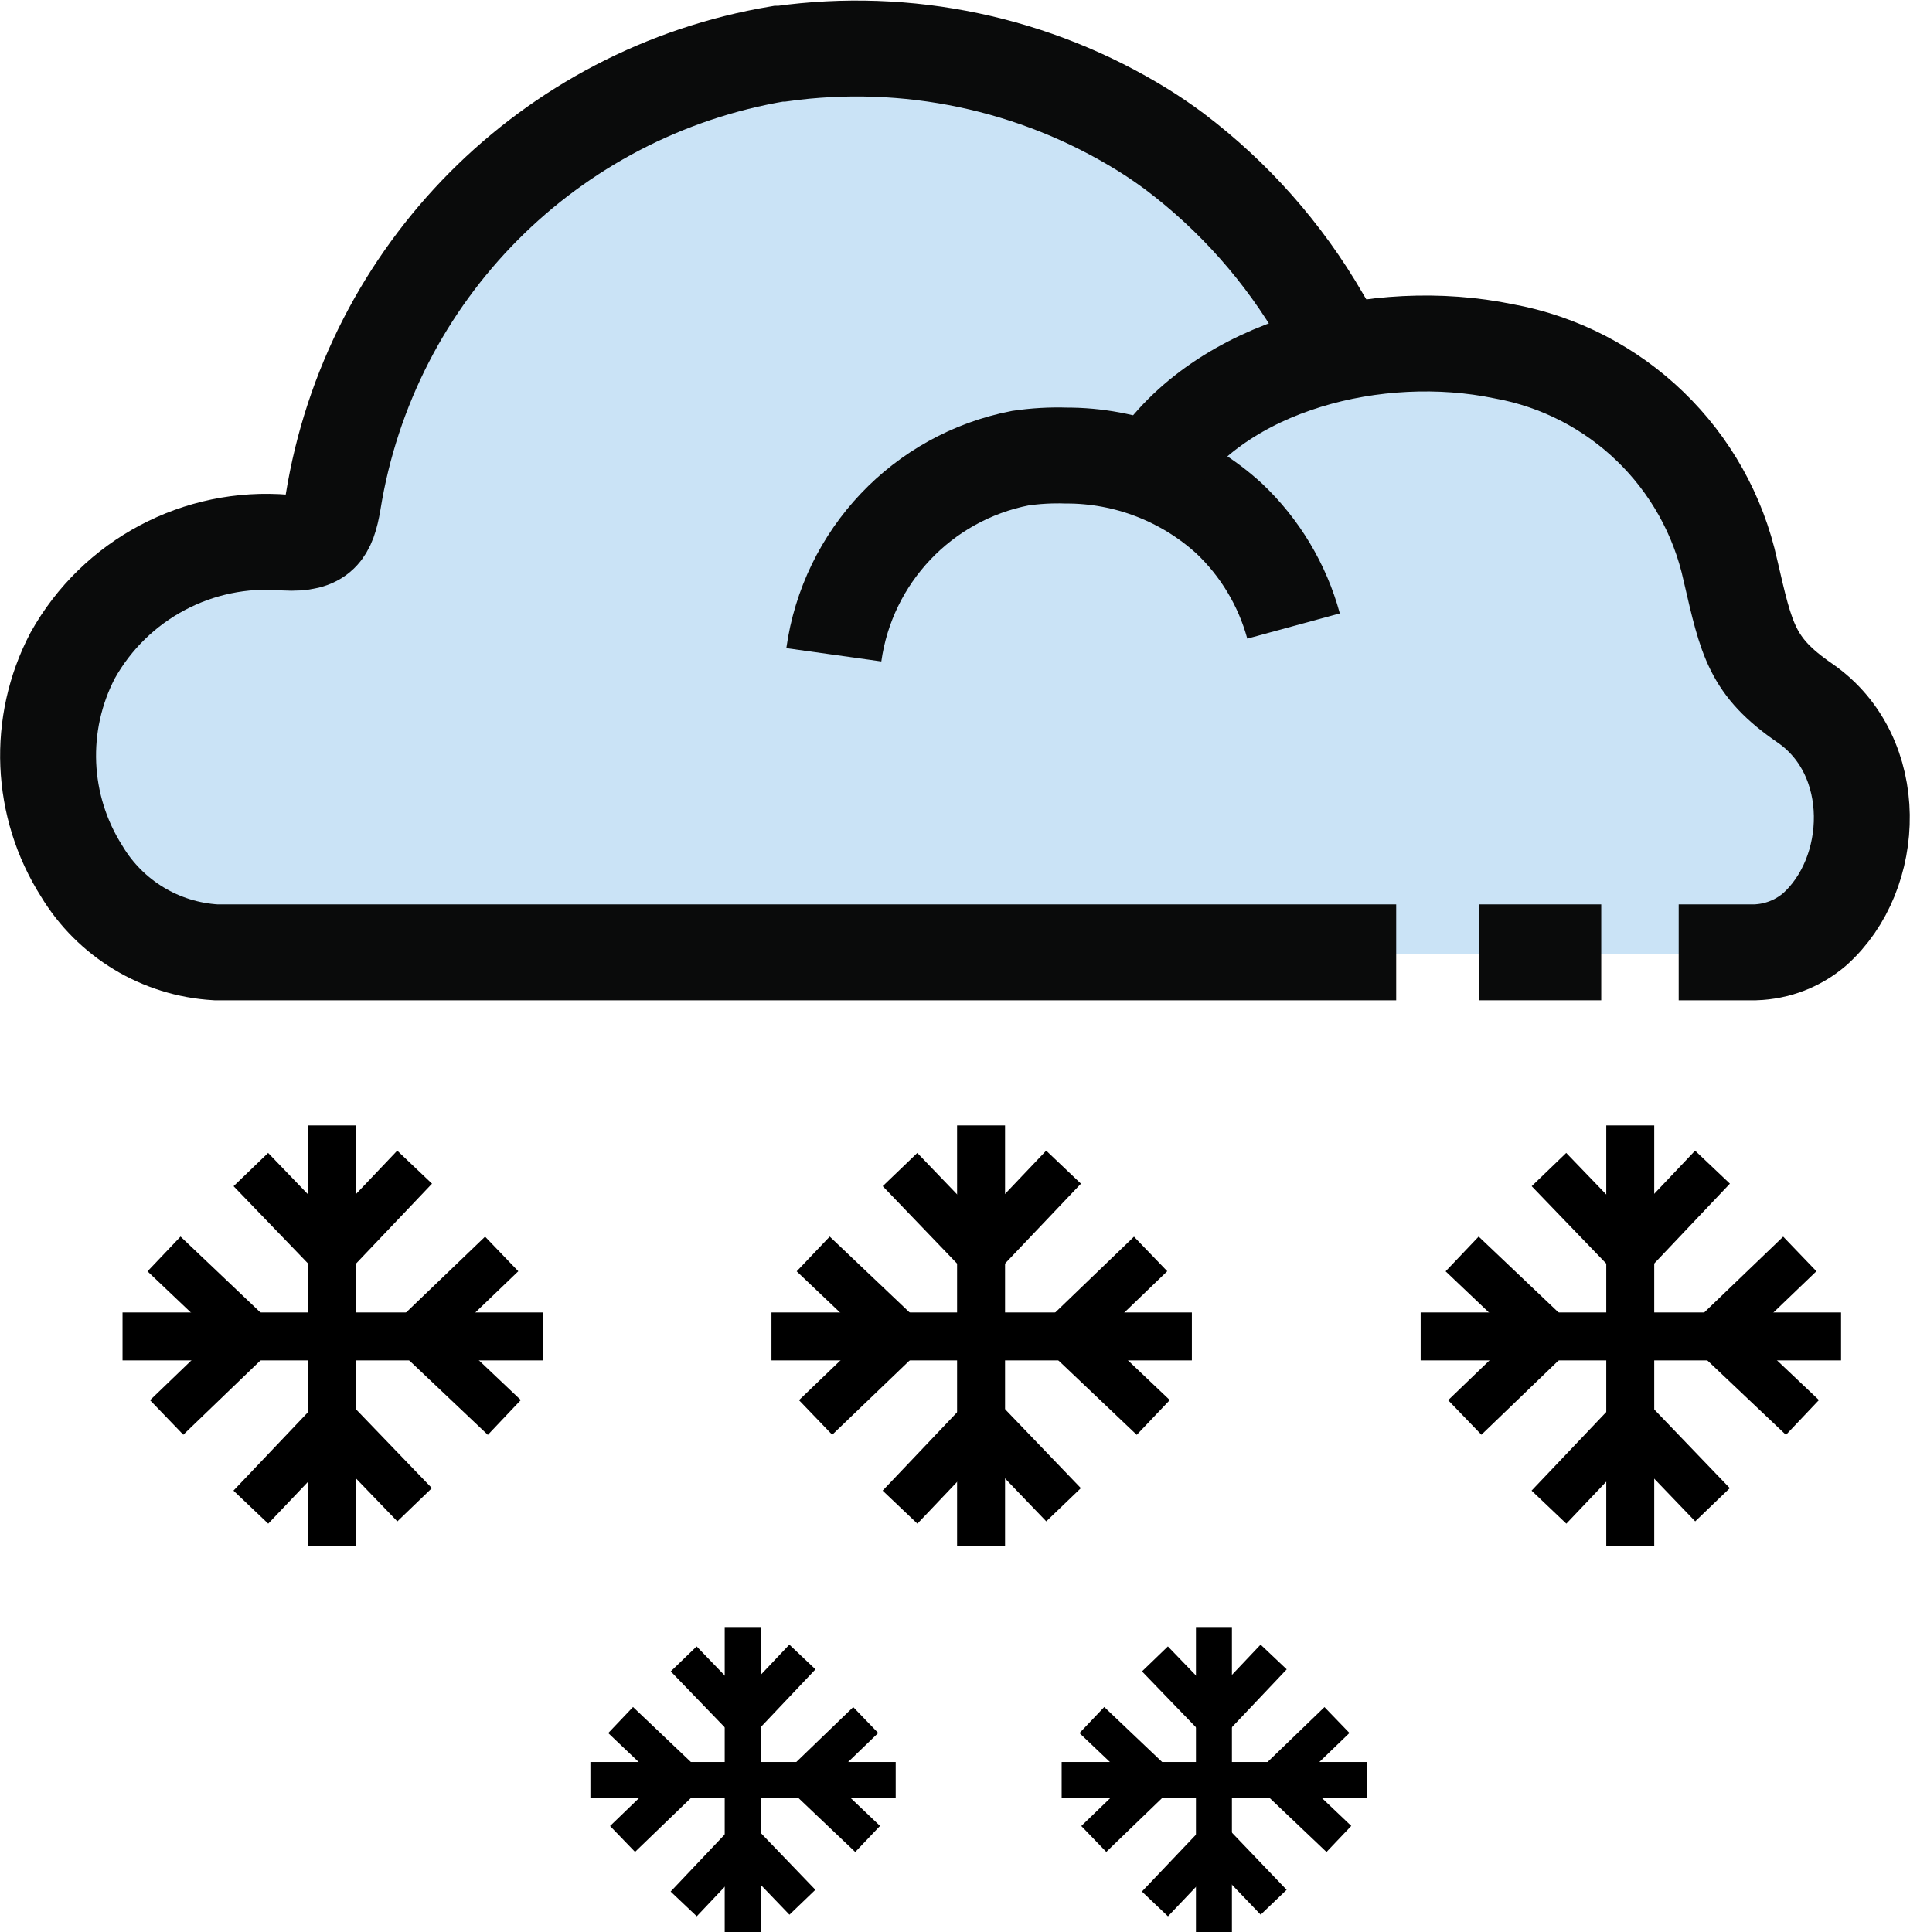
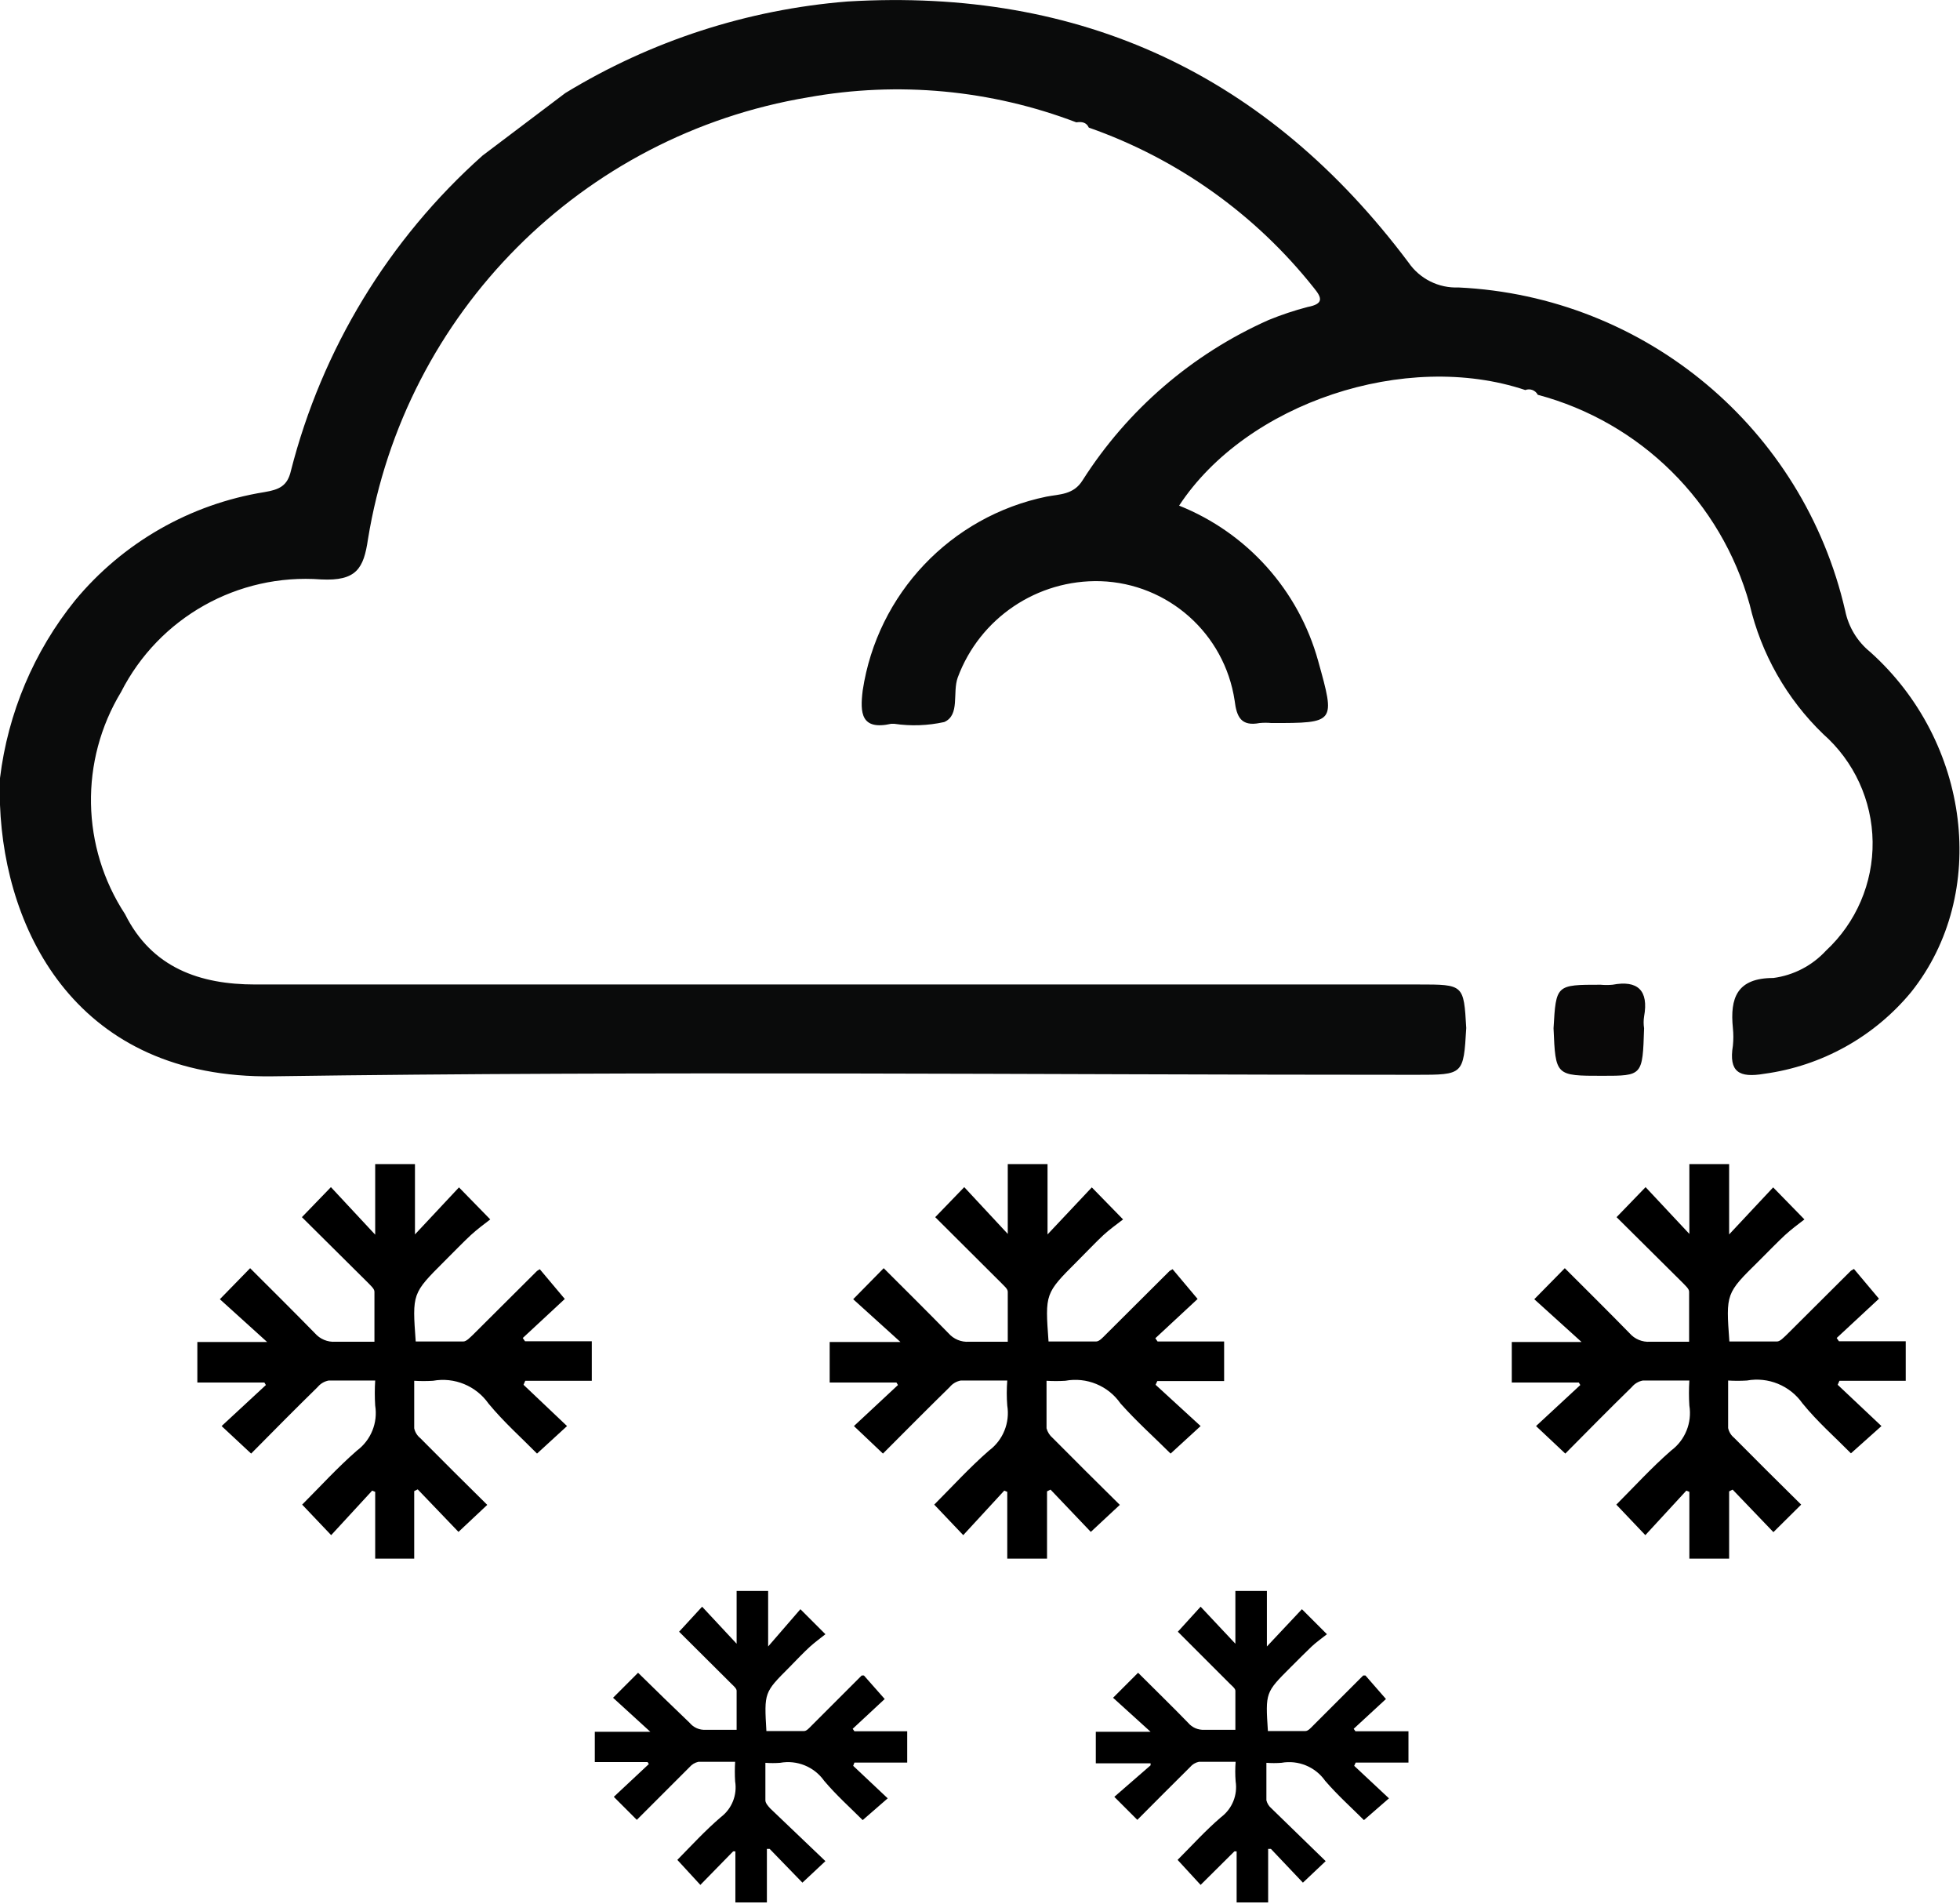
- <svg xmlns="http://www.w3.org/2000/svg" viewBox="0 0 79.62 80.58">
+ <svg xmlns="http://www.w3.org/2000/svg" viewBox="0 0 78.36 76.09">
  <defs>
-     <style>.cls-1{fill:#cae3f6;}.cls-2,.cls-3,.cls-4{fill:none;stroke-miterlimit:10;}.cls-2,.cls-3{stroke:#000;}.cls-2{stroke-width:1.5px;}.cls-3{stroke-width:2px;}.cls-4{stroke:#0a0b0b;stroke-width:4px;}</style>
+     <style>.cls-1{fill:#0a0b0b;}.cls-2{fill:#090808;}</style>
  </defs>
  <g id="Layer_2" data-name="Layer 2">
    <g id="Layer_1-2" data-name="Layer 1">
-       <path class="cls-1" d="M58.62,39.79H9.71a6.89,6.89,0,0,1-5.55-3.41,9,9,0,0,1,8.42-13.85c1.47.08,1.78-.47,2-1.71A22.62,22.62,0,0,1,33,2l.11,0a22.28,22.28,0,0,1,15,3.22,15.43,15.43,0,0,1,1.31.91,23.1,23.1,0,0,1,6.07,7l.71,1.21" />
-       <path class="cls-1" d="M35.31,27.27A9.77,9.77,0,0,1,43,19a10.75,10.75,0,0,1,1.91-.14,9.86,9.86,0,0,1,6.75,2.65A9.55,9.55,0,0,1,54.36,26" />
-       <path class="cls-1" d="M48.52,19.47c2.83-4.43,9.34-6.06,14.54-5a11.88,11.88,0,0,1,9.41,9.23c.67,2.91.88,4,3.09,5.58,3.16,2.22,2.94,7.18.38,9.52a3.92,3.92,0,0,1-2.44,1H56.58" />
-       <line class="cls-1" x1="62.05" y1="39.79" x2="67.11" y2="39.79" />
-       <polyline class="cls-2" points="48.16 79.41 50.66 76.78 53.11 79.34" />
-       <polyline class="cls-2" points="53.11 69.11 50.62 71.74 48.16 69.19" />
-       <line class="cls-2" x1="50.62" y1="67.86" x2="50.62" y2="80.58" />
-       <polyline class="cls-2" points="55.83 76.7 53.2 74.2 55.75 71.74" />
-       <polyline class="cls-2" points="45.53 71.74 48.16 74.24 45.61 76.7" />
-       <line class="cls-2" x1="44.27" y1="74.24" x2="57" y2="74.24" />
-       <polyline class="cls-2" points="28.51 79.41 31 76.78 33.46 79.34" />
-       <polyline class="cls-2" points="33.46 69.11 30.97 71.74 28.51 69.19" />
-       <line class="cls-2" x1="30.97" y1="67.86" x2="30.97" y2="80.58" />
-       <polyline class="cls-2" points="36.18 76.7 33.55 74.2 36.1 71.74" />
-       <polyline class="cls-2" points="25.88 71.74 28.51 74.24 25.96 76.7" />
-       <line class="cls-2" x1="24.62" y1="74.24" x2="37.35" y2="74.24" />
-       <polyline class="cls-3" points="64.59 62.86 68.03 59.24 71.41 62.76" />
-       <polyline class="cls-3" points="71.41 48.68 67.98 52.3 64.59 48.78" />
-       <line class="cls-3" x1="67.98" y1="46.94" x2="67.98" y2="64.47" />
-       <polyline class="cls-3" points="75.16 59.12 71.53 55.68 75.05 52.3" />
-       <polyline class="cls-3" points="60.97 52.3 64.59 55.74 61.08 59.12" />
-       <line class="cls-3" x1="59.24" y1="55.74" x2="76.77" y2="55.74" />
-       <polyline class="cls-3" points="37.53 62.86 40.97 59.24 44.35 62.76" />
-       <polyline class="cls-3" points="44.35 48.68 40.91 52.3 37.53 48.78" />
-       <line class="cls-3" x1="40.91" y1="46.94" x2="40.91" y2="64.47" />
-       <polyline class="cls-3" points="48.09 59.12 44.47 55.68 47.98 52.3" />
-       <polyline class="cls-3" points="33.91 52.3 37.53 55.74 34.01 59.12" />
-       <line class="cls-3" x1="32.17" y1="55.74" x2="49.7" y2="55.74" />
-       <polyline class="cls-3" points="10.46 62.86 13.9 59.24 17.29 62.76" />
-       <polyline class="cls-3" points="17.29 48.68 13.85 52.3 10.46 48.78" />
-       <line class="cls-3" x1="13.85" y1="46.94" x2="13.85" y2="64.47" />
-       <polyline class="cls-3" points="21.03 59.12 17.4 55.68 20.92 52.3" />
-       <polyline class="cls-3" points="6.84 52.3 10.46 55.74 6.95 59.12" />
-       <line class="cls-3" x1="5.11" y1="55.74" x2="22.64" y2="55.74" />
-       <path class="cls-4" d="M58.22,39.72H9a7,7,0,0,1-5.59-3.38,9,9,0,0,1-.38-9,9.25,9.25,0,0,1,8.86-4.71c1.48.08,1.79-.46,2-1.69A22.6,22.6,0,0,1,32.47,2.24h.12A22.69,22.69,0,0,1,47.66,5.42q.66.41,1.32.9a23.26,23.26,0,0,1,6.11,6.91l.71,1.2" />
-       <path class="cls-4" d="M34.77,27.31a9.73,9.73,0,0,1,7.77-8.2A10.79,10.79,0,0,1,44.46,19a10.05,10.05,0,0,1,6.79,2.62,9.68,9.68,0,0,1,2.69,4.49" />
-       <path class="cls-4" d="M48.06,19.57c2.85-4.38,9.4-6,14.63-4.92a11.85,11.85,0,0,1,9.47,9.15c.67,2.89.88,4,3.11,5.53,3.18,2.2,3,7.12.39,9.44a4,4,0,0,1-2.47.95H70" />
-       <line class="cls-4" x1="61.67" y1="39.72" x2="66.77" y2="39.72" />
+       <path d="M20.93,55.35,22.67,57l-1.2,1.1c-.61-.62-1.33-1.26-1.94-2a2.23,2.23,0,0,0-2.22-.91,6.23,6.23,0,0,1-.75,0c0,.66,0,1.28,0,1.9a.69.69,0,0,0,.24.39c.88.89,1.77,1.77,2.68,2.67l-1.15,1.08-1.63-1.7-.14.07V62.3H15V59.63l-.12-.05-1.64,1.78-1.16-1.22c.71-.71,1.41-1.48,2.19-2.16a1.87,1.87,0,0,0,.73-1.8,7.88,7.88,0,0,1,0-1c-.65,0-1.25,0-1.86,0a.75.75,0,0,0-.44.26c-.89.87-1.77,1.76-2.66,2.66L8.86,57l1.77-1.64-.06-.1H7.89V53.64h2.79L8.79,51.93,10,50.69c.87.87,1.74,1.73,2.59,2.6a1,1,0,0,0,.82.34c.49,0,1,0,1.56,0,0-.66,0-1.31,0-2,0-.12-.15-.24-.25-.35l-2.65-2.63,1.16-1.2L15,49.35V46.53h1.59v2.81l1.76-1.88,1.25,1.28c-.26.2-.53.4-.78.63s-.71.7-1.06,1.05c-1.28,1.28-1.28,1.28-1.14,3.2.63,0,1.27,0,1.9,0,.13,0,.27-.16.39-.27l2.56-2.55.11-.07,1,1.19L20.9,53.48l.09.13h2.67v1.58H21Z" />
+       <path d="M46.2,55.35,48,57l-1.2,1.1c-.62-.62-1.34-1.26-2-2a2.2,2.2,0,0,0-2.21-.91,6.23,6.23,0,0,1-.75,0c0,.66,0,1.28,0,1.9a.77.77,0,0,0,.25.39c.88.89,1.77,1.77,2.68,2.67l-1.16,1.08L42,59.54l-.14.07V62.3H40.27V59.63l-.12-.05-1.64,1.78-1.16-1.22c.71-.71,1.41-1.48,2.19-2.16a1.87,1.87,0,0,0,.73-1.8,6.32,6.32,0,0,1,0-1c-.65,0-1.26,0-1.86,0a.75.75,0,0,0-.44.26c-.89.87-1.77,1.76-2.67,2.66L34.14,57l1.76-1.64-.06-.1H33.17V53.64H36l-1.89-1.71,1.22-1.24c.87.87,1.74,1.73,2.59,2.6a1,1,0,0,0,.82.34c.49,0,1,0,1.55,0,0-.66,0-1.31,0-2,0-.12-.16-.24-.26-.35l-2.64-2.63,1.16-1.2,1.74,1.87V46.53h1.59v2.81l1.77-1.88,1.25,1.28c-.26.2-.54.4-.79.63s-.7.7-1.05,1.05c-1.28,1.28-1.28,1.28-1.14,3.2.63,0,1.26,0,1.9,0,.13,0,.27-.16.38-.27l2.56-2.55.12-.07,1,1.19-1.69,1.57.09.13h2.66v1.58H46.27Z" />
+       <path d="M73.47,55.35,75.22,57,74,58.09c-.61-.62-1.34-1.26-1.94-2a2.23,2.23,0,0,0-2.22-.91,6.23,6.23,0,0,1-.75,0c0,.66,0,1.28,0,1.9a.69.69,0,0,0,.24.39c.88.89,1.77,1.77,2.68,2.67L70.9,61.24l-1.63-1.7-.14.07V62.3H67.54V59.63l-.12-.05-1.64,1.78-1.16-1.22c.71-.71,1.41-1.48,2.19-2.16a1.87,1.87,0,0,0,.73-1.8,7.88,7.88,0,0,1,0-1c-.65,0-1.25,0-1.86,0a.75.75,0,0,0-.44.26c-.89.87-1.77,1.76-2.66,2.66L61.41,57l1.77-1.64-.06-.1H60.44V53.64h2.79l-1.89-1.71,1.22-1.24c.87.87,1.74,1.73,2.59,2.6a1,1,0,0,0,.82.34c.49,0,1,0,1.56,0,0-.66,0-1.31,0-2,0-.12-.15-.24-.25-.35l-2.65-2.63,1.16-1.2,1.75,1.87V46.53h1.59v2.81l1.76-1.88,1.25,1.28c-.26.2-.53.4-.78.63s-.71.7-1.06,1.05C69,51.7,69,51.7,69.14,53.62c.63,0,1.27,0,1.9,0,.13,0,.27-.16.39-.27L74,50.79l.12-.07,1,1.19-1.69,1.57.09.13h2.67v1.58H73.54Z" />
+       <path d="M34.11,70.58l1.38,1.3-1,.87c-.49-.49-1.06-1-1.54-1.57a1.77,1.77,0,0,0-1.76-.72,3.86,3.86,0,0,1-.59,0c0,.52,0,1,0,1.5,0,.11.11.23.19.32L33,74.39l-.92.86L30.77,73.9l-.11,0v2.14H29.4V74l-.09,0L28,75.34l-.92-1c.56-.57,1.12-1.18,1.74-1.71a1.49,1.49,0,0,0,.57-1.43,6.61,6.61,0,0,1,0-.78c-.51,0-1,0-1.47,0a.65.65,0,0,0-.35.21l-2.11,2.11-.92-.92,1.4-1.31-.05-.08H23.78V69.22H26l-1.49-1.36,1-1c.7.69,1.39,1.36,2.06,2a.77.77,0,0,0,.65.28c.39,0,.78,0,1.23,0,0-.53,0-1,0-1.56,0-.09-.12-.19-.2-.27l-2.1-2.09.92-1,1.38,1.48V63.59h1.26v2.22L32,64.32l1,1c-.2.16-.42.32-.62.5s-.56.55-.83.83c-1,1-1,1-.91,2.54.5,0,1,0,1.51,0,.1,0,.21-.13.3-.22l2-2,.09,0,.83.94L34.09,69.1l.07.1h2.11v1.25H34.16Z" />
+       <path d="M54.14,70.58l1.39,1.3-1,.87c-.49-.49-1.06-1-1.55-1.57a1.76,1.76,0,0,0-1.75-.72,4,4,0,0,1-.6,0c0,.52,0,1,0,1.5a.62.62,0,0,0,.2.32L53,74.39l-.91.86L50.81,73.9l-.11,0v2.14H49.44V74l-.09,0L48,75.34l-.92-1c.57-.57,1.12-1.18,1.74-1.71a1.5,1.5,0,0,0,.58-1.43,5,5,0,0,1,0-.78c-.51,0-1,0-1.47,0a.62.62,0,0,0-.35.21c-.71.7-1.4,1.4-2.11,2.11l-.92-.92L46,70.56l0-.08H43.81V69.22H46l-1.5-1.36,1-1c.69.69,1.38,1.36,2,2a.79.79,0,0,0,.65.28c.39,0,.79,0,1.24,0,0-.53,0-1,0-1.56,0-.09-.13-.19-.21-.27l-2.09-2.09.91-1,1.39,1.48V63.59h1.26v2.22l1.4-1.49,1,1c-.2.16-.43.32-.62.5s-.56.55-.84.83c-1,1-1,1-.9,2.54.49,0,1,0,1.5,0,.11,0,.22-.13.31-.22l2-2,.09,0,.82.94L54.12,69.1l.07.1h2.12v1.25H54.2Z" />
+       <path class="cls-1" d="M0,31.1A14,14,0,0,1,3,24a12.39,12.39,0,0,1,7.57-4.33c.59-.1.92-.24,1.06-.85a25.25,25.25,0,0,1,7.66-12.6l3.31-2.5A25.59,25.59,0,0,1,33.88.06C43.24-.5,50.69,3,56.31,10.49a2.31,2.31,0,0,0,2,1A16.67,16.67,0,0,1,73.77,24.41a2.85,2.85,0,0,0,1,1.65c4,3.58,4.77,9.66,1.64,13.59a9.23,9.23,0,0,1-5.88,3.27c-1,.17-1.42-.07-1.25-1.12a3.41,3.41,0,0,0,0-.71c-.12-1.2.16-2,1.62-2A3.48,3.48,0,0,0,73,38a5.84,5.84,0,0,0-.11-8.66,10.52,10.52,0,0,1-2.94-5.18,12,12,0,0,0-8.47-8.38h0a.4.4,0,0,0-.5-.19c-4.78-1.6-11.14.51-13.84,4.62a9.38,9.38,0,0,1,5.56,6.21c.69,2.48.7,2.48-1.87,2.48a2.46,2.46,0,0,0-.47,0c-.74.14-.92-.24-1-.9A5.61,5.61,0,0,0,44,23.23a5.91,5.91,0,0,0-5.71,3.85c-.22.61.1,1.5-.54,1.78a5.53,5.53,0,0,1-2,.07h-.12c-1.21.27-1.25-.43-1.14-1.33a9.34,9.34,0,0,1,7.35-7.75c.52-.1,1.08-.07,1.44-.65a17,17,0,0,1,7.44-6.41,12.41,12.41,0,0,1,1.56-.52c.63-.12.59-.35.25-.76a19.89,19.89,0,0,0-9-6.41h0c-.1-.22-.29-.24-.5-.21a20.09,20.09,0,0,0-10.72-1,21.39,21.39,0,0,0-17.6,17.67c-.17,1.16-.46,1.67-1.87,1.6a8.28,8.28,0,0,0-8,4.5A8.33,8.33,0,0,0,5,36.54c1.07,2.15,3,2.81,5.2,2.81H56.71c1.81,0,1.81,0,1.91,1.74-.11,1.87-.11,1.87-2,1.87-15.24,0-30.48-.16-45.72.06C3.11,43.13.19,37.26,0,32.17,0,31.82,0,31.46,0,31.1Z" />
+       <path class="cls-2" d="M62.11,41.1c.1-1.74.1-1.74,1.88-1.74a2.57,2.57,0,0,0,.48,0c1-.19,1.45.22,1.26,1.27a1.52,1.52,0,0,0,0,.47C65.67,43,65.67,43,64.06,43,62.19,43,62.19,43,62.11,41.1Z" />
    </g>
  </g>
</svg>
